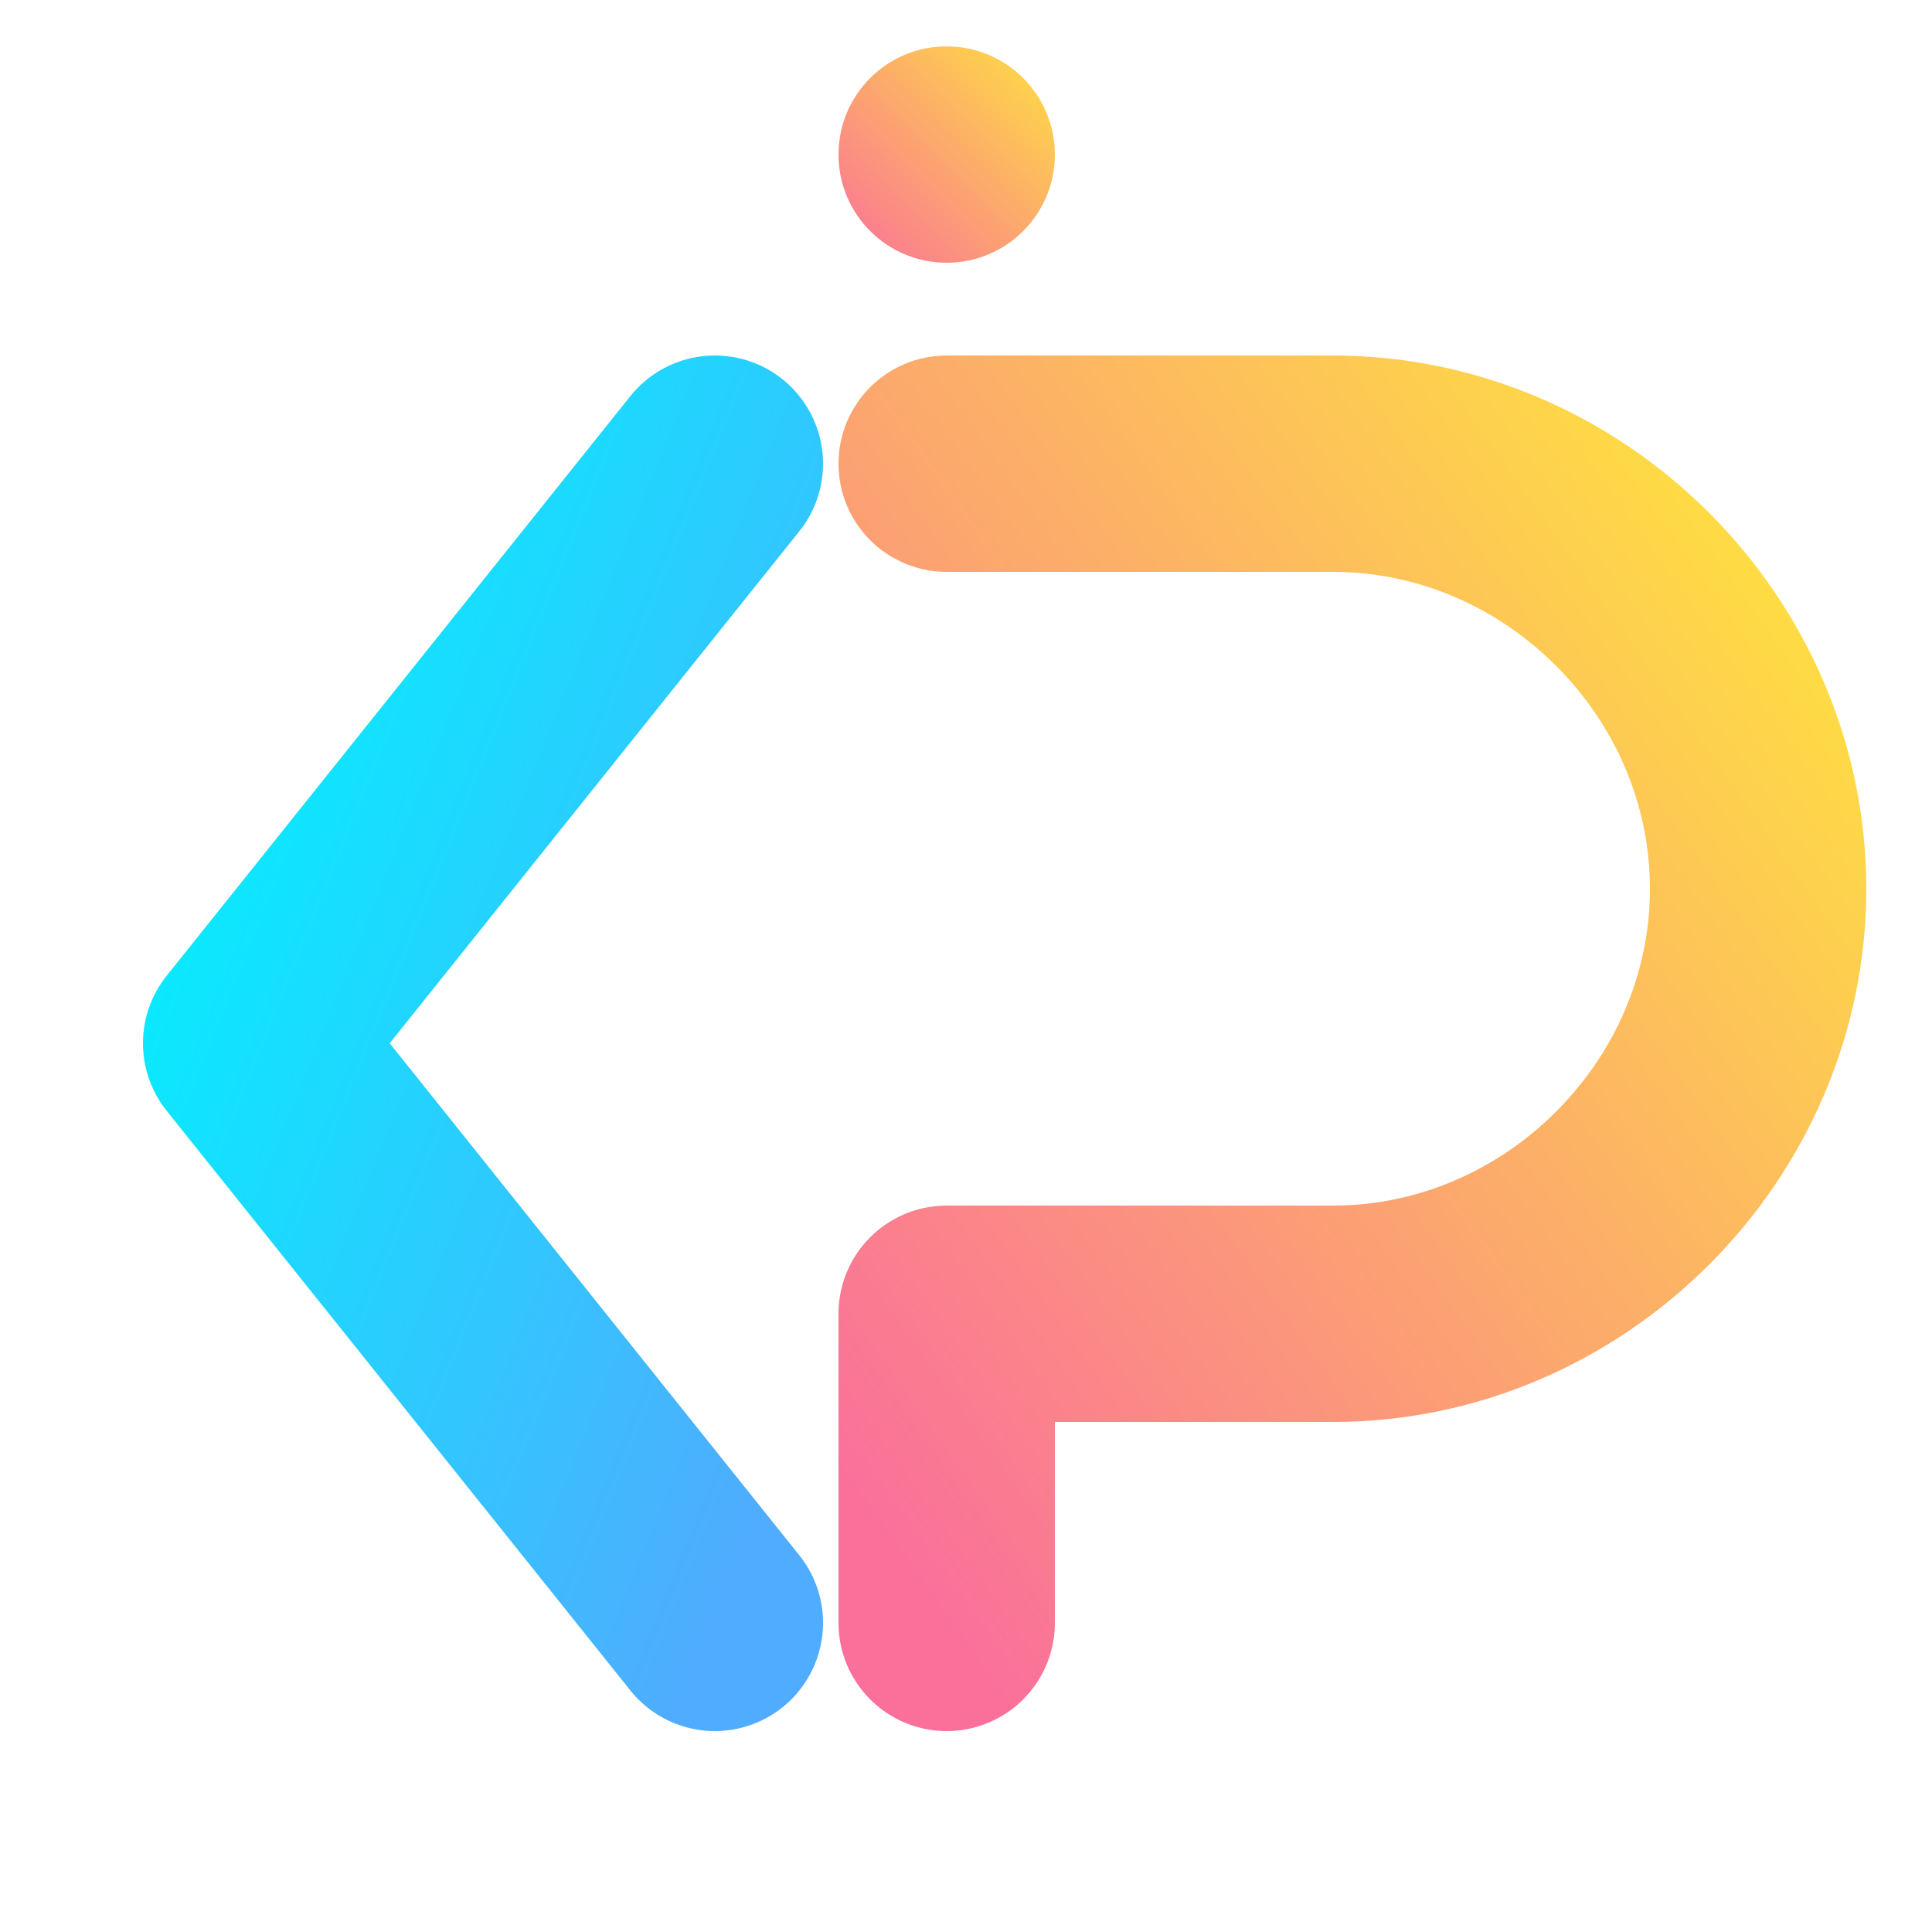
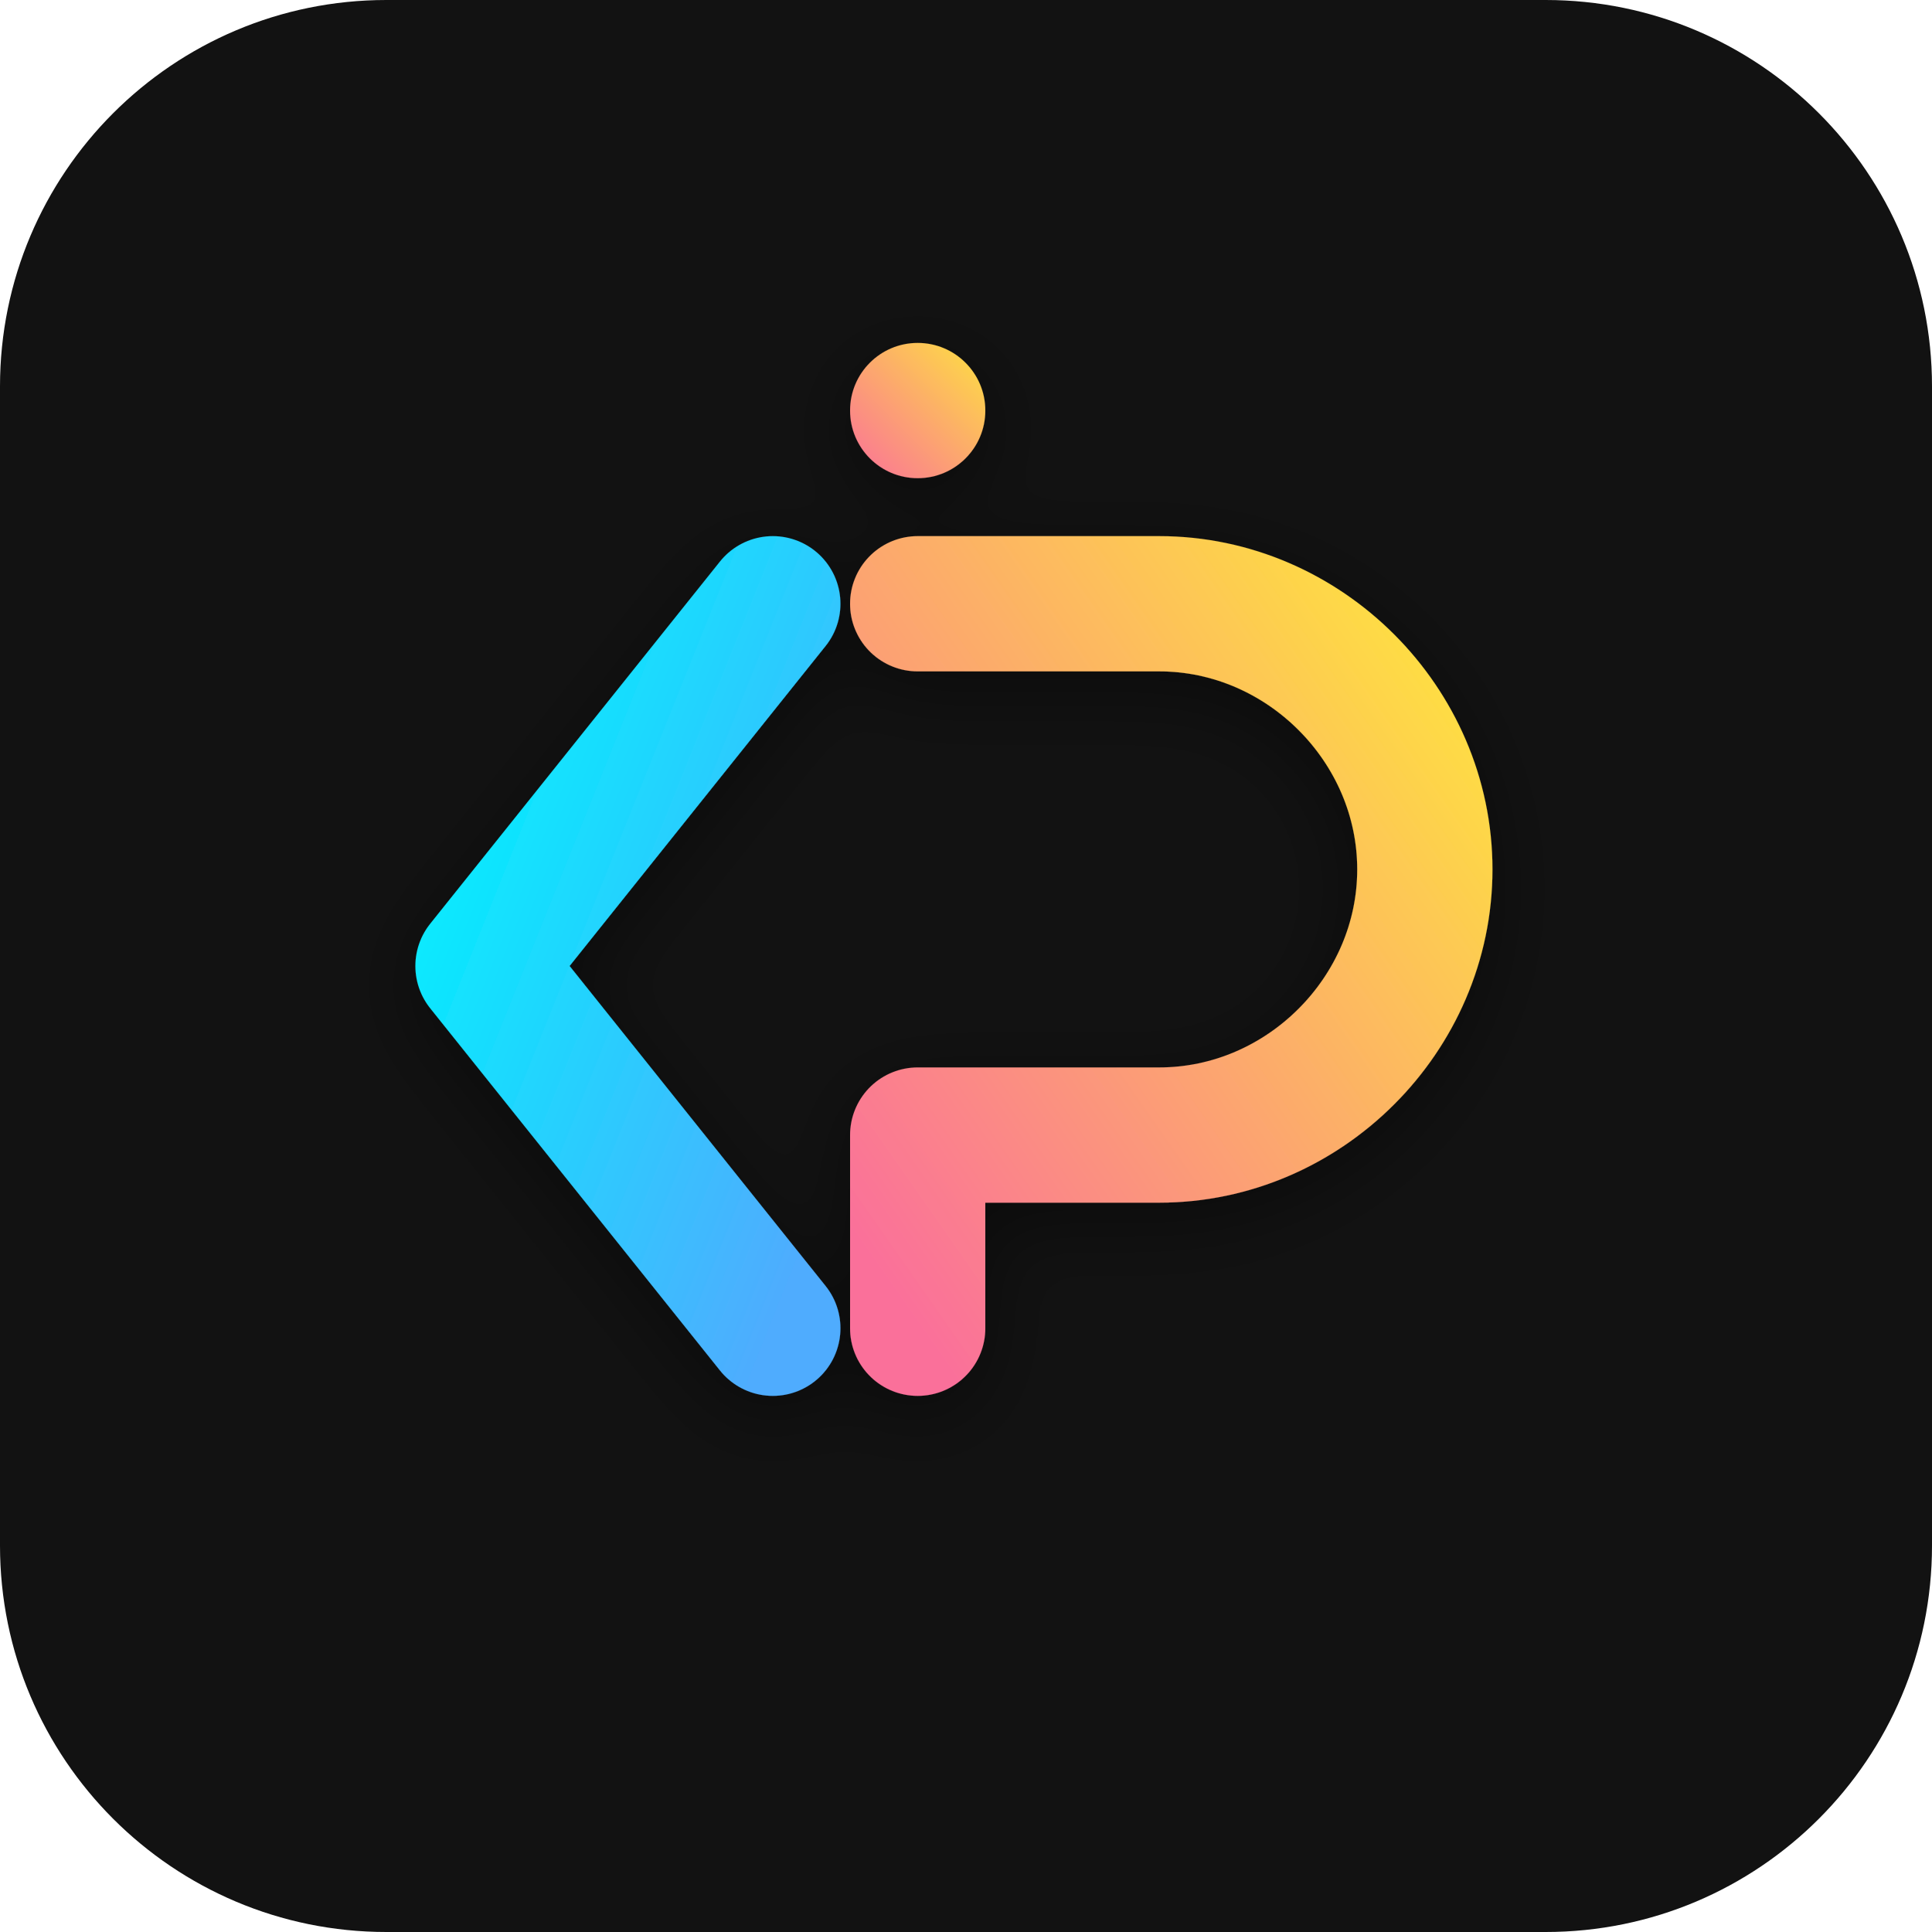
- <svg xmlns="http://www.w3.org/2000/svg" viewBox="0 0 500 500" width="100%" height="100%">
+ <svg xmlns="http://www.w3.org/2000/svg" viewBox="0 0 800 800" width="100%" height="100%">
  <defs>
-     <linearGradient id="vsGradPri" x1="0%" y1="0%" x2="100%" y2="100%">
+     <linearGradient id="gradPrimary" x1="0%" y1="0%" x2="100%" y2="100%">
      <stop offset="0%" stop-color="#00F2FE" />
      <stop offset="100%" stop-color="#4FACFE" />
    </linearGradient>
-     <linearGradient id="vsGradSec" x1="0%" y1="100%" x2="100%" y2="0%">
+     <linearGradient id="gradSecondary" x1="0%" y1="100%" x2="100%" y2="0%">
      <stop offset="0%" stop-color="#FA709A" />
      <stop offset="100%" stop-color="#FEE140" />
    </linearGradient>
+     <filter id="glow" x="-20%" y="-20%" width="140%" height="140%">
+       <feDropShadow dx="0" dy="8" stdDeviation="16" flood-color="#000000" flood-opacity="0.4" />
+     </filter>
  </defs>
-   <g transform="translate(45, 70)">
-     <path d="M 140 50 L 20 200 L 140 350" fill="none" stroke="url(#vsGradPri)" stroke-width="56" stroke-linecap="round" stroke-linejoin="round" />
-     <path d="M 200 50 L 300 50 C 360 50 410 100 410 160 C 410 220 360 270 300 270 L 200 270 L 200 350" fill="none" stroke="url(#vsGradSec)" stroke-width="56" stroke-linecap="round" stroke-linejoin="round" />
-     <circle cx="200" cy="-30" r="28" fill="url(#vsGradSec)" />
+   <rect width="800" height="800" rx="160" fill="#121212" />
+   <g transform="translate(180, 200)" filter="url(#glow)">
+     <path d="M 140 50 L 20 200 L 140 350" fill="none" stroke="url(#gradPrimary)" stroke-width="56" stroke-linecap="round" stroke-linejoin="round" />
+     <path d="M 200 50 L 300 50 C 360 50 410 100 410 160 C 410 220 360 270 300 270 L 200 270 L 200 350" fill="none" stroke="url(#gradSecondary)" stroke-width="56" stroke-linecap="round" stroke-linejoin="round" />
+     <circle cx="200" cy="-30" r="28" fill="url(#gradSecondary)" />
  </g>
</svg>
